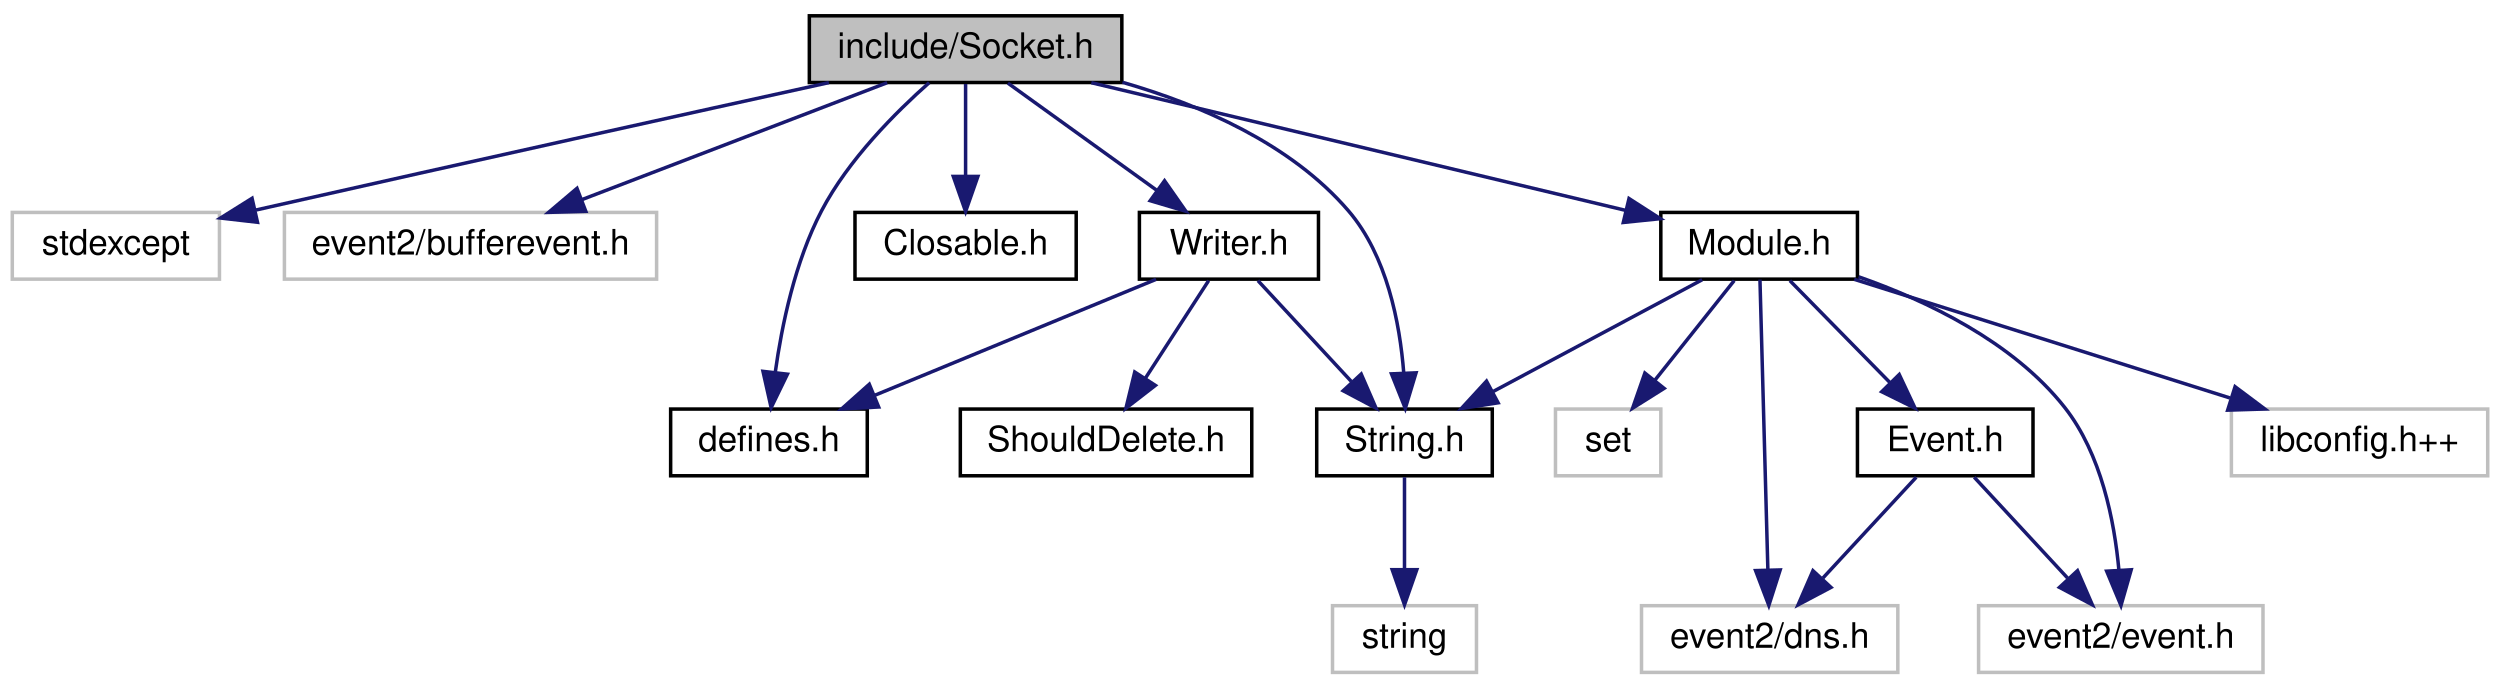
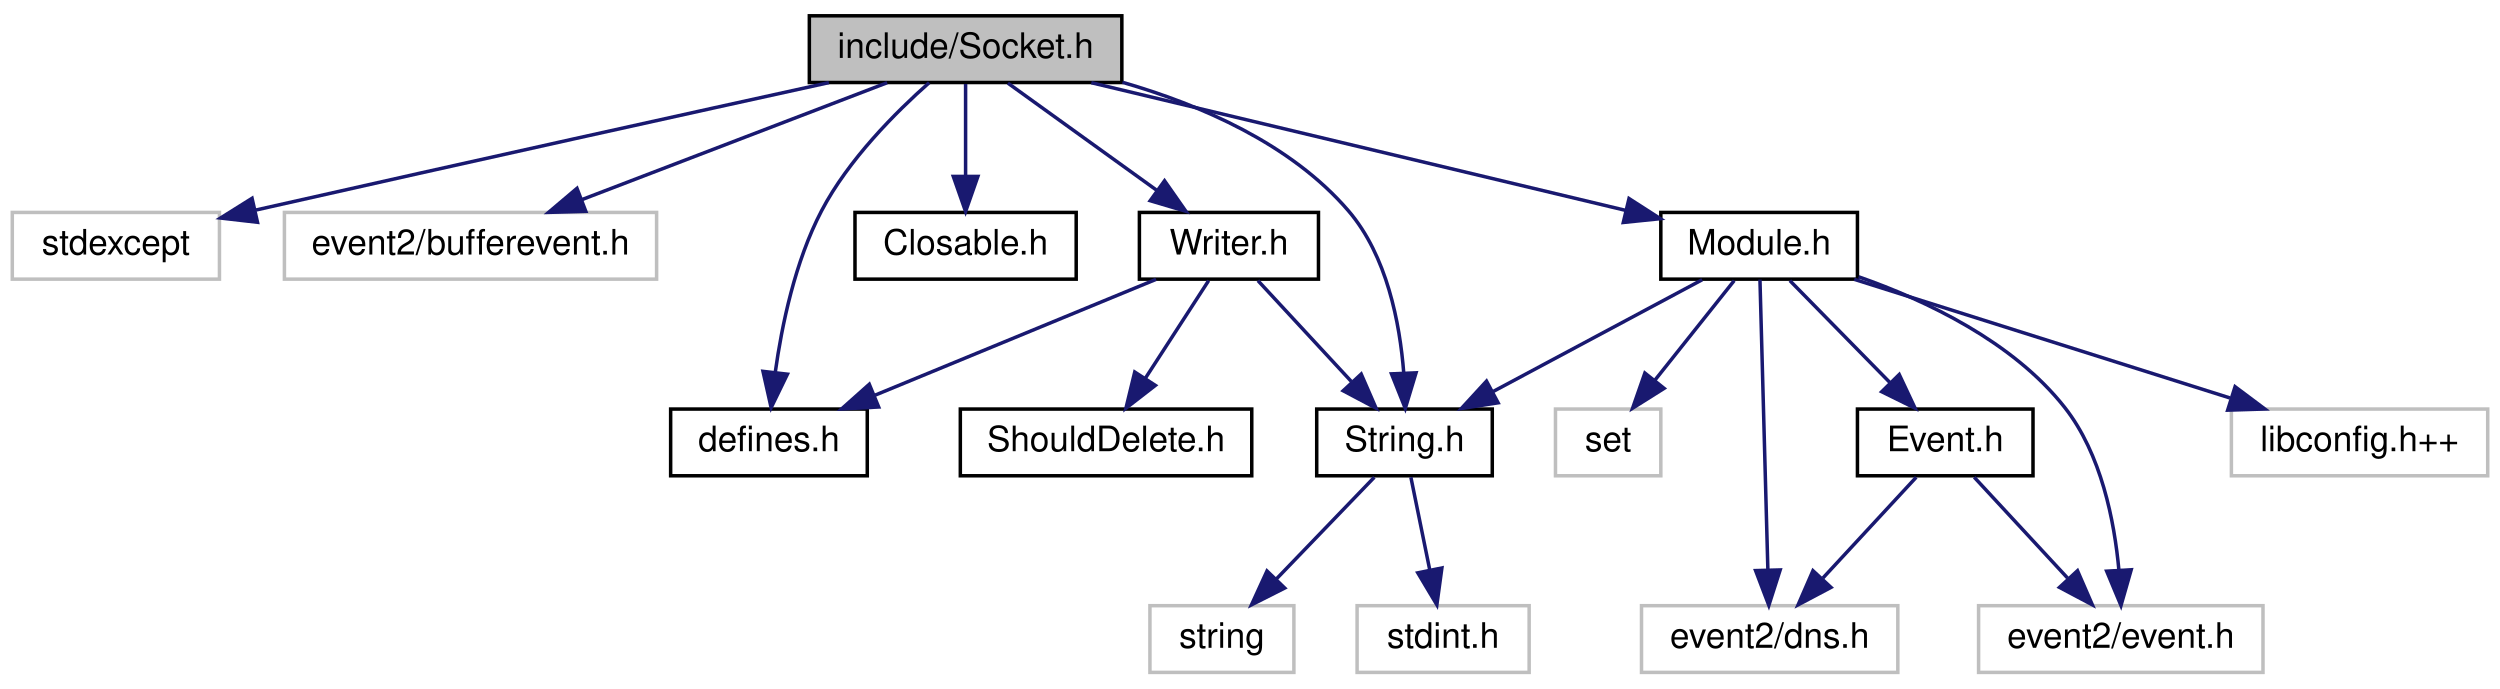
<svg xmlns="http://www.w3.org/2000/svg" xmlns:xlink="http://www.w3.org/1999/xlink" width="712pt" height="196pt" viewBox="0.00 0.00 712.00 196.00">
  <g id="graph0" class="graph" transform="scale(1 1) rotate(0) translate(4 192)">
    <g id="node1" class="node">
      <polygon fill="#bfbfbf" stroke="black" points="226.5,-168.5 226.5,-187.5 315.5,-187.5 315.5,-168.5 226.5,-168.5" />
      <text text-anchor="middle" x="271" y="-175.5" font-family="Helvetica,sans-Serif" font-size="10.00">include/Socket.h</text>
    </g>
    <g id="node2" class="node">
      <polygon fill="none" stroke="#bfbfbf" points="-0.5,-112.5 -0.5,-131.5 58.5,-131.5 58.5,-112.5 -0.5,-112.5" />
      <text text-anchor="middle" x="29" y="-119.5" font-family="Helvetica,sans-Serif" font-size="10.00">stdexcept</text>
    </g>
    <g id="edge1" class="edge">
      <path fill="none" stroke="midnightblue" d="M232.061,-168.473C193.255,-159.952 131.691,-146.371 68.891,-132.187" />
      <polygon fill="midnightblue" stroke="midnightblue" points="69.33,-128.698 58.804,-129.906 67.786,-135.525 69.33,-128.698" />
    </g>
    <g id="node3" class="node">
      <polygon fill="none" stroke="#bfbfbf" points="77,-112.5 77,-131.5 183,-131.5 183,-112.5 77,-112.5" />
      <text text-anchor="middle" x="130" y="-119.5" font-family="Helvetica,sans-Serif" font-size="10.00">event2/bufferevent.h</text>
    </g>
    <g id="edge2" class="edge">
      <path fill="none" stroke="midnightblue" d="M248.658,-168.444C225.247,-159.478 188.264,-145.314 161.81,-135.183" />
      <polygon fill="midnightblue" stroke="midnightblue" points="162.828,-131.824 152.237,-131.516 160.324,-138.361 162.828,-131.824" />
    </g>
    <g id="node4" class="node">
      <g id="a_node4">
        <a xlink:href="defines_8h.html" target="_top" xlink:title="defines.h">
          <polygon fill="none" stroke="black" points="187,-56.5 187,-75.5 243,-75.5 243,-56.5 187,-56.5" />
          <text text-anchor="middle" x="215" y="-63.5" font-family="Helvetica,sans-Serif" font-size="10.00">defines.h</text>
        </a>
      </g>
    </g>
    <g id="edge3" class="edge">
      <path fill="none" stroke="midnightblue" d="M260.624,-168.45C251.206,-160.118 237.655,-146.602 230,-132 222.438,-117.576 218.658,-99.385 216.786,-85.918" />
      <polygon fill="midnightblue" stroke="midnightblue" points="220.253,-85.432 215.622,-75.903 213.3,-86.24 220.253,-85.432" />
    </g>
    <g id="node5" class="node">
      <g id="a_node5">
        <a xlink:href="_closable_8h.html" target="_top" xlink:title="Closable.h">
          <polygon fill="none" stroke="black" points="239.5,-112.5 239.5,-131.5 302.5,-131.5 302.5,-112.5 239.5,-112.5" />
          <text text-anchor="middle" x="271" y="-119.5" font-family="Helvetica,sans-Serif" font-size="10.00">Closable.h</text>
        </a>
      </g>
    </g>
    <g id="edge4" class="edge">
      <path fill="none" stroke="midnightblue" d="M271,-168.083C271,-161.006 271,-150.861 271,-141.986" />
      <polygon fill="midnightblue" stroke="midnightblue" points="274.5,-141.751 271,-131.751 267.5,-141.751 274.5,-141.751" />
    </g>
    <g id="node6" class="node">
      <g id="a_node6">
        <a xlink:href="_string_8h.html" target="_top" xlink:title="String.h">
          <polygon fill="none" stroke="black" points="371,-56.5 371,-75.5 421,-75.5 421,-56.5 371,-56.5" />
          <text text-anchor="middle" x="396" y="-63.5" font-family="Helvetica,sans-Serif" font-size="10.00">String.h</text>
        </a>
      </g>
    </g>
    <g id="edge5" class="edge">
      <path fill="none" stroke="midnightblue" d="M315.669,-168.563C337.985,-162.135 363.647,-151.014 380,-132 391.002,-119.208 394.671,-100.018 395.786,-85.803" />
      <polygon fill="midnightblue" stroke="midnightblue" points="399.288,-85.827 396.224,-75.685 392.295,-85.525 399.288,-85.827" />
    </g>
-     <g id="node8" class="node">
-       <g id="a_node8">
+     <g id="node9" class="node">
+       <g id="a_node9">
        <a xlink:href="_module_8h.html" target="_top" xlink:title="Module.h">
          <polygon fill="none" stroke="black" points="469,-112.5 469,-131.5 525,-131.5 525,-112.5 469,-112.5" />
          <text text-anchor="middle" x="497" y="-119.5" font-family="Helvetica,sans-Serif" font-size="10.00">Module.h</text>
        </a>
      </g>
    </g>
-     <g id="edge7" class="edge">
+     <g id="edge8" class="edge">
      <path fill="none" stroke="midnightblue" d="M306.81,-168.444C348.32,-158.525 416.447,-142.247 458.905,-132.102" />
      <polygon fill="midnightblue" stroke="midnightblue" points="459.942,-135.453 468.854,-129.725 458.315,-128.645 459.942,-135.453" />
    </g>
-     <g id="node14" class="node">
-       <g id="a_node14">
+     <g id="node15" class="node">
+       <g id="a_node15">
        <a xlink:href="_writer_8h.html" target="_top" xlink:title="Writer.h">
          <polygon fill="none" stroke="black" points="320.5,-112.5 320.5,-131.5 371.5,-131.5 371.5,-112.5 320.5,-112.5" />
          <text text-anchor="middle" x="346" y="-119.5" font-family="Helvetica,sans-Serif" font-size="10.00">Writer.h</text>
        </a>
      </g>
    </g>
-     <g id="edge16" class="edge">
+     <g id="edge17" class="edge">
      <path fill="none" stroke="midnightblue" d="M283.05,-168.324C294.463,-160.107 311.831,-147.602 325.435,-137.807" />
      <polygon fill="midnightblue" stroke="midnightblue" points="327.66,-140.517 333.731,-131.834 323.57,-134.837 327.66,-140.517" />
    </g>
    <g id="node7" class="node">
-       <polygon fill="none" stroke="#bfbfbf" points="375.5,-0.5 375.5,-19.5 416.5,-19.5 416.5,-0.5 375.5,-0.5" />
-       <text text-anchor="middle" x="396" y="-7.5" font-family="Helvetica,sans-Serif" font-size="10.00">string</text>
+       <polygon fill="none" stroke="#bfbfbf" points="323.5,-0.5 323.5,-19.5 364.5,-19.5 364.5,-0.5 323.5,-0.5" />
+       <text text-anchor="middle" x="344" y="-7.5" font-family="Helvetica,sans-Serif" font-size="10.00">string</text>
    </g>
    <g id="edge6" class="edge">
-       <path fill="none" stroke="midnightblue" d="M396,-56.083C396,-49.006 396,-38.861 396,-29.986" />
-       <polygon fill="midnightblue" stroke="midnightblue" points="399.5,-29.751 396,-19.751 392.5,-29.751 399.5,-29.751" />
+       <path fill="none" stroke="midnightblue" d="M387.413,-56.083C379.841,-48.219 368.622,-36.569 359.486,-27.081" />
+       <polygon fill="midnightblue" stroke="midnightblue" points="361.885,-24.527 352.427,-19.751 356.842,-29.382 361.885,-24.527" />
    </g>
-     <g id="edge12" class="edge">
+     <g id="node8" class="node">
+       <polygon fill="none" stroke="#bfbfbf" points="382.5,-0.5 382.5,-19.5 431.5,-19.5 431.5,-0.5 382.5,-0.5" />
+       <text text-anchor="middle" x="407" y="-7.5" font-family="Helvetica,sans-Serif" font-size="10.00">stdint.h</text>
+     </g>
+     <g id="edge7" class="edge">
+       <path fill="none" stroke="midnightblue" d="M397.816,-56.083C399.274,-48.927 401.371,-38.635 403.193,-29.691" />
+       <polygon fill="midnightblue" stroke="midnightblue" points="406.651,-30.248 405.217,-19.751 399.792,-28.851 406.651,-30.248" />
+     </g>
+     <g id="edge13" class="edge">
      <path fill="none" stroke="midnightblue" d="M480.773,-112.324C464.649,-103.703 439.7,-90.364 421.036,-80.385" />
      <polygon fill="midnightblue" stroke="midnightblue" points="422.656,-77.283 412.187,-75.654 419.356,-83.456 422.656,-77.283" />
    </g>
-     <g id="node9" class="node">
+     <g id="node10" class="node">
      <polygon fill="none" stroke="#bfbfbf" points="463.5,-0.5 463.5,-19.5 536.5,-19.5 536.5,-0.5 463.5,-0.5" />
      <text text-anchor="middle" x="500" y="-7.5" font-family="Helvetica,sans-Serif" font-size="10.00">event2/dns.h</text>
    </g>
-     <g id="edge8" class="edge">
+     <g id="edge9" class="edge">
      <path fill="none" stroke="midnightblue" d="M497.235,-112.368C497.72,-94.617 498.836,-53.666 499.493,-29.597" />
      <polygon fill="midnightblue" stroke="midnightblue" points="502.992,-29.683 499.766,-19.591 495.994,-29.492 502.992,-29.683" />
    </g>
-     <g id="node10" class="node">
+     <g id="node11" class="node">
      <polygon fill="none" stroke="#bfbfbf" points="559.5,-0.5 559.5,-19.5 640.5,-19.5 640.5,-0.5 559.5,-0.5" />
      <text text-anchor="middle" x="600" y="-7.5" font-family="Helvetica,sans-Serif" font-size="10.00">event2/event.h</text>
    </g>
-     <g id="edge9" class="edge">
+     <g id="edge10" class="edge">
      <path fill="none" stroke="midnightblue" d="M525.324,-113.173C544.627,-106.404 569.265,-94.699 584,-76 594.444,-62.747 598.188,-43.62 599.472,-29.544" />
      <polygon fill="midnightblue" stroke="midnightblue" points="602.967,-29.734 600.056,-19.547 595.979,-29.326 602.967,-29.734" />
    </g>
-     <g id="node11" class="node">
+     <g id="node12" class="node">
      <polygon fill="none" stroke="#bfbfbf" points="631.5,-56.5 631.5,-75.5 704.5,-75.5 704.5,-56.5 631.5,-56.5" />
      <text text-anchor="middle" x="668" y="-63.5" font-family="Helvetica,sans-Serif" font-size="10.00">libconfig.h++</text>
    </g>
-     <g id="edge10" class="edge">
+     <g id="edge11" class="edge">
      <path fill="none" stroke="midnightblue" d="M524.095,-112.444C552.988,-103.32 598.925,-88.813 631.105,-78.651" />
      <polygon fill="midnightblue" stroke="midnightblue" points="632.549,-81.865 641.031,-75.516 630.441,-75.19 632.549,-81.865" />
    </g>
-     <g id="node12" class="node">
+     <g id="node13" class="node">
      <polygon fill="none" stroke="#bfbfbf" points="439,-56.5 439,-75.5 469,-75.5 469,-56.5 439,-56.5" />
      <text text-anchor="middle" x="454" y="-63.5" font-family="Helvetica,sans-Serif" font-size="10.00">set</text>
    </g>
-     <g id="edge11" class="edge">
+     <g id="edge12" class="edge">
      <path fill="none" stroke="midnightblue" d="M489.899,-112.083C483.763,-104.377 474.73,-93.033 467.261,-83.653" />
      <polygon fill="midnightblue" stroke="midnightblue" points="469.936,-81.394 460.968,-75.751 464.46,-85.754 469.936,-81.394" />
    </g>
-     <g id="node13" class="node">
-       <g id="a_node13">
+     <g id="node14" class="node">
+       <g id="a_node14">
        <a xlink:href="_event_8h.html" target="_top" xlink:title="Event.h">
          <polygon fill="none" stroke="black" points="525,-56.5 525,-75.5 575,-75.5 575,-56.5 525,-56.5" />
          <text text-anchor="middle" x="550" y="-63.5" font-family="Helvetica,sans-Serif" font-size="10.00">Event.h</text>
        </a>
      </g>
    </g>
-     <g id="edge13" class="edge">
+     <g id="edge14" class="edge">
      <path fill="none" stroke="midnightblue" d="M505.752,-112.083C513.47,-104.22 524.905,-92.569 534.217,-83.081" />
      <polygon fill="midnightblue" stroke="midnightblue" points="536.904,-85.34 541.411,-75.751 531.908,-80.436 536.904,-85.34" />
    </g>
-     <g id="edge14" class="edge">
+     <g id="edge15" class="edge">
      <path fill="none" stroke="midnightblue" d="M541.744,-56.083C534.535,-48.298 523.89,-36.801 515.154,-27.366" />
      <polygon fill="midnightblue" stroke="midnightblue" points="517.465,-24.711 508.103,-19.751 512.329,-29.467 517.465,-24.711" />
    </g>
-     <g id="edge15" class="edge">
+     <g id="edge16" class="edge">
      <path fill="none" stroke="midnightblue" d="M558.256,-56.083C565.465,-48.298 576.11,-36.801 584.846,-27.366" />
      <polygon fill="midnightblue" stroke="midnightblue" points="587.671,-29.467 591.897,-19.751 582.535,-24.711 587.671,-29.467" />
    </g>
-     <g id="edge17" class="edge">
+     <g id="edge18" class="edge">
      <path fill="none" stroke="midnightblue" d="M325.243,-112.444C303.684,-103.557 269.737,-89.563 245.206,-79.451" />
      <polygon fill="midnightblue" stroke="midnightblue" points="246.239,-76.092 235.66,-75.516 243.572,-82.563 246.239,-76.092" />
    </g>
-     <g id="edge18" class="edge">
+     <g id="edge19" class="edge">
      <path fill="none" stroke="midnightblue" d="M354.256,-112.083C361.465,-104.298 372.11,-92.802 380.846,-83.367" />
      <polygon fill="midnightblue" stroke="midnightblue" points="383.671,-85.467 387.897,-75.751 378.535,-80.711 383.671,-85.467" />
    </g>
-     <g id="node15" class="node">
-       <g id="a_node15">
+     <g id="node16" class="node">
+       <g id="a_node16">
        <a xlink:href="_should_delete_8h.html" target="_top" xlink:title="ShouldDelete.h">
          <polygon fill="none" stroke="black" points="269.5,-56.5 269.5,-75.5 352.5,-75.5 352.5,-56.5 269.5,-56.5" />
          <text text-anchor="middle" x="311" y="-63.5" font-family="Helvetica,sans-Serif" font-size="10.00">ShouldDelete.h</text>
        </a>
      </g>
    </g>
-     <g id="edge19" class="edge">
+     <g id="edge20" class="edge">
      <path fill="none" stroke="midnightblue" d="M340.22,-112.083C335.328,-104.534 328.173,-93.495 322.167,-84.23" />
      <polygon fill="midnightblue" stroke="midnightblue" points="325.048,-82.239 316.672,-75.751 319.174,-86.046 325.048,-82.239" />
    </g>
  </g>
</svg>
